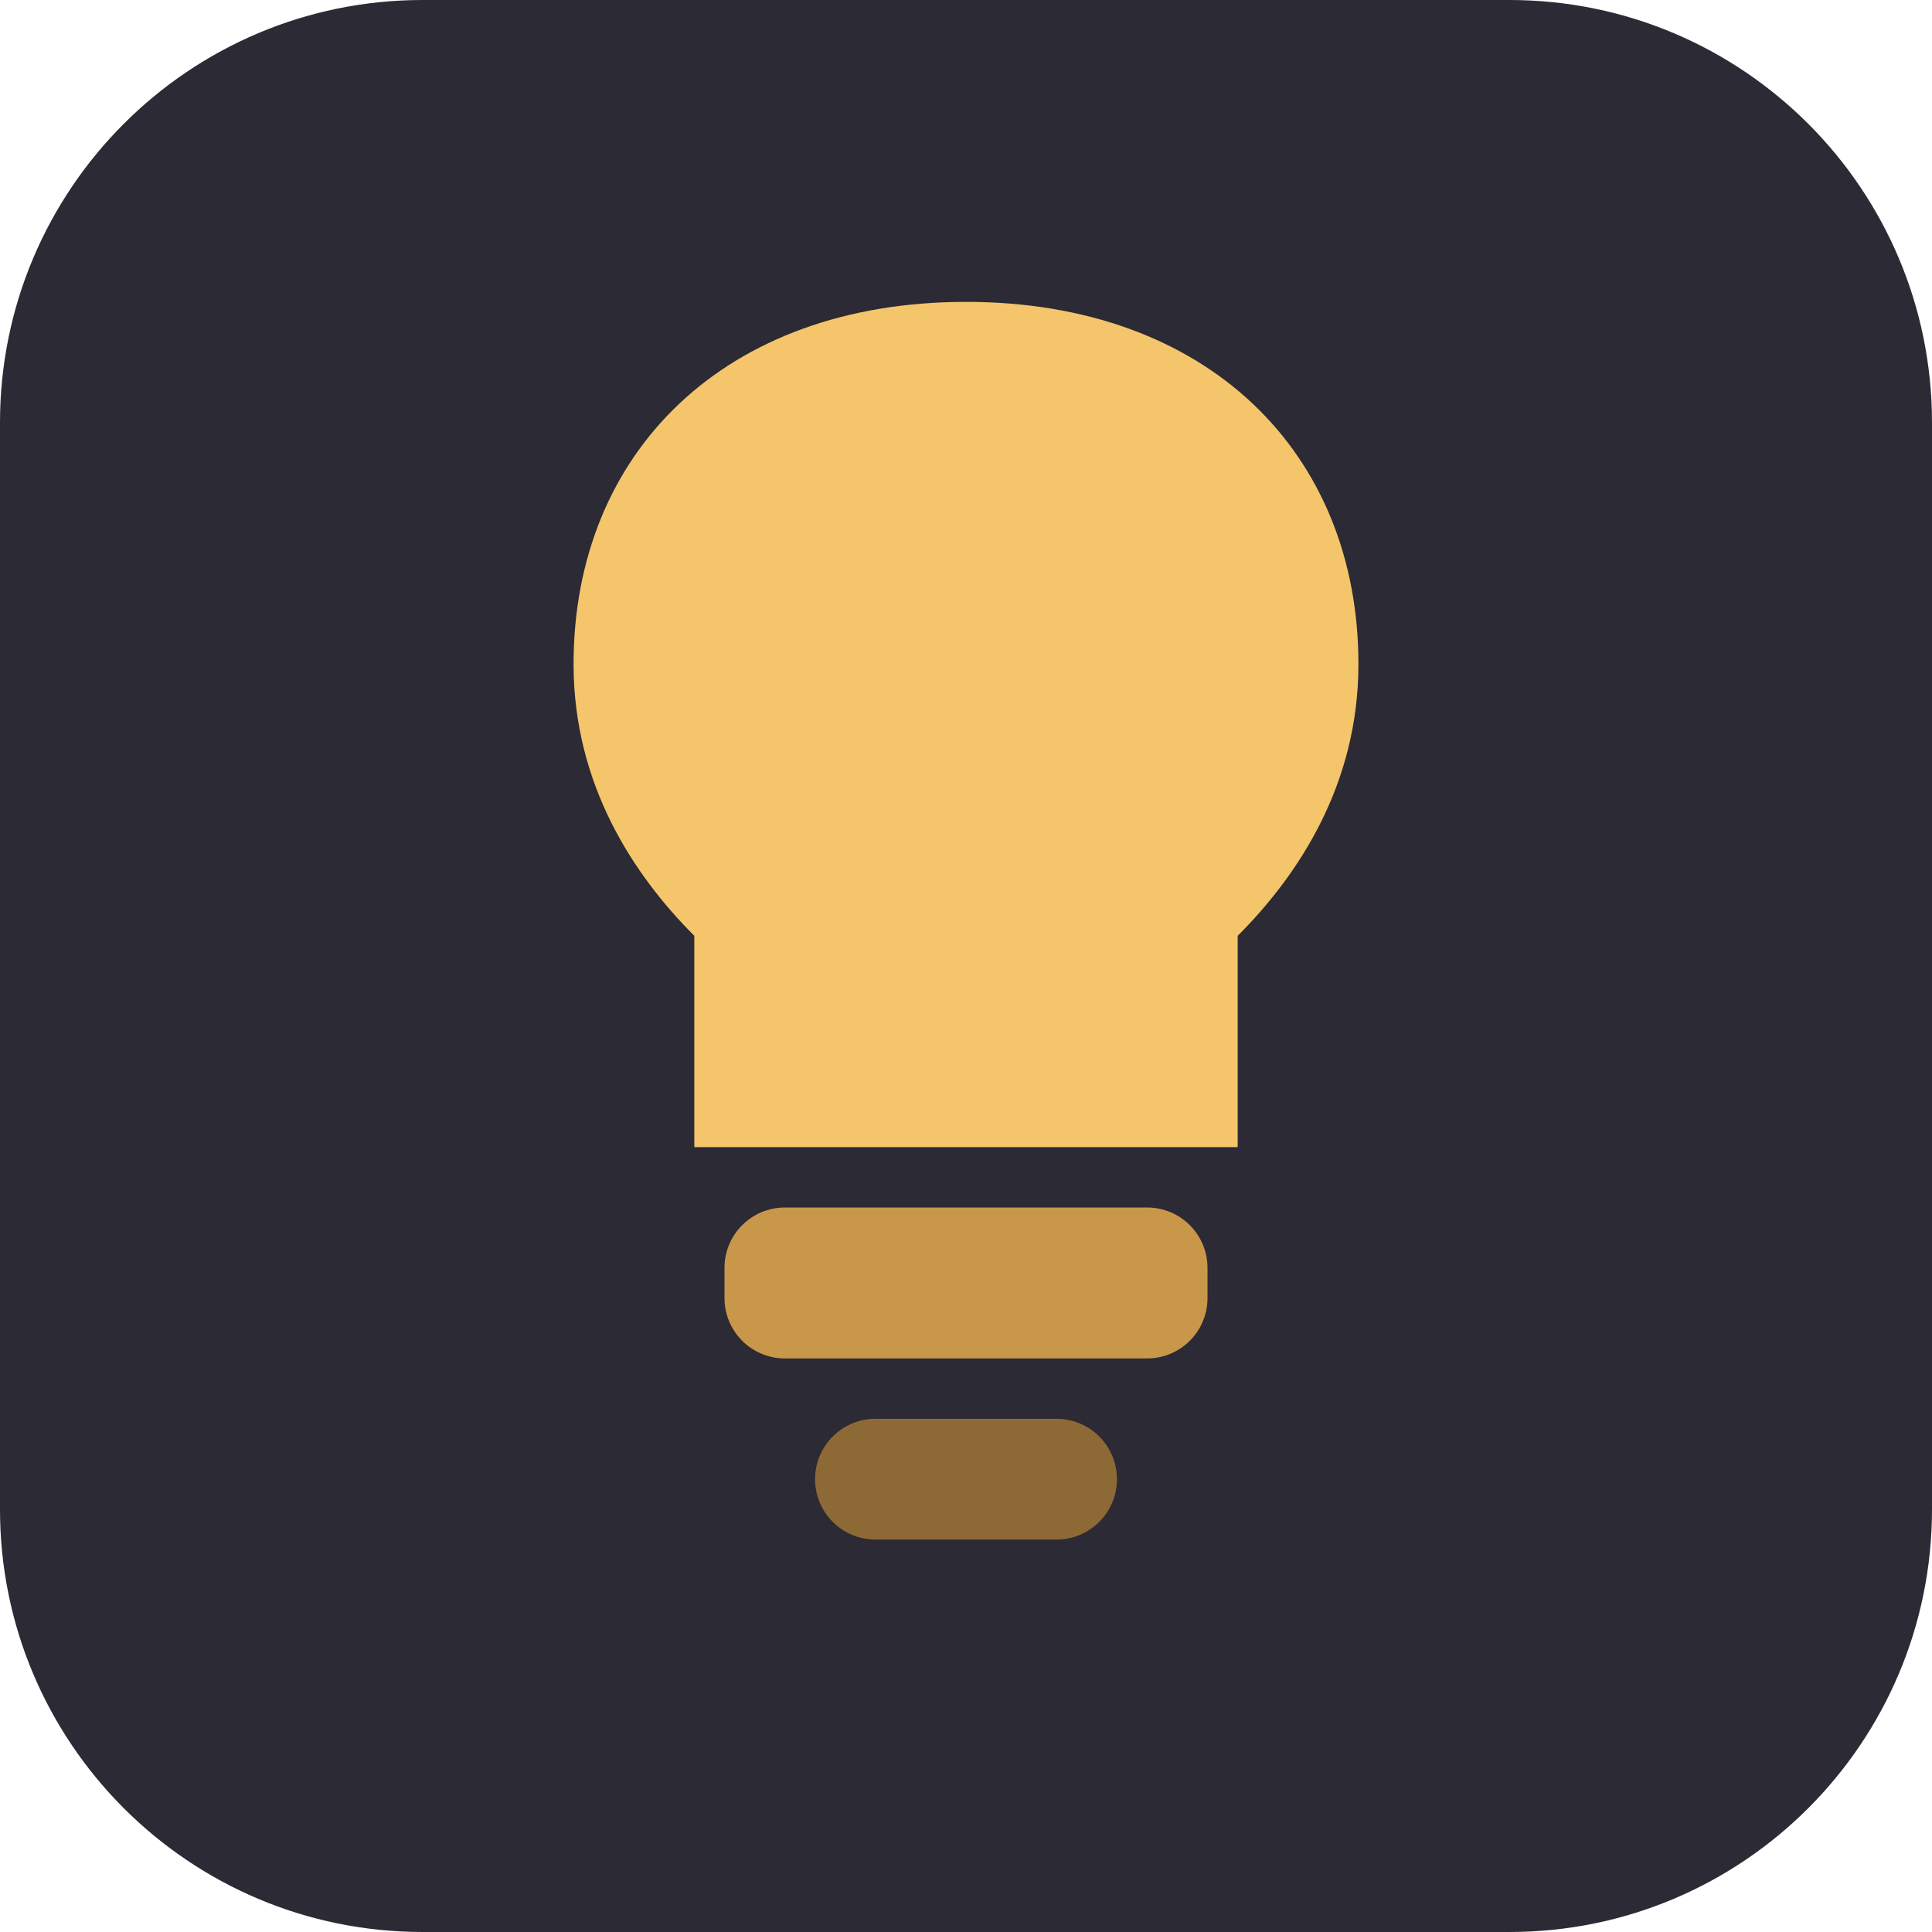
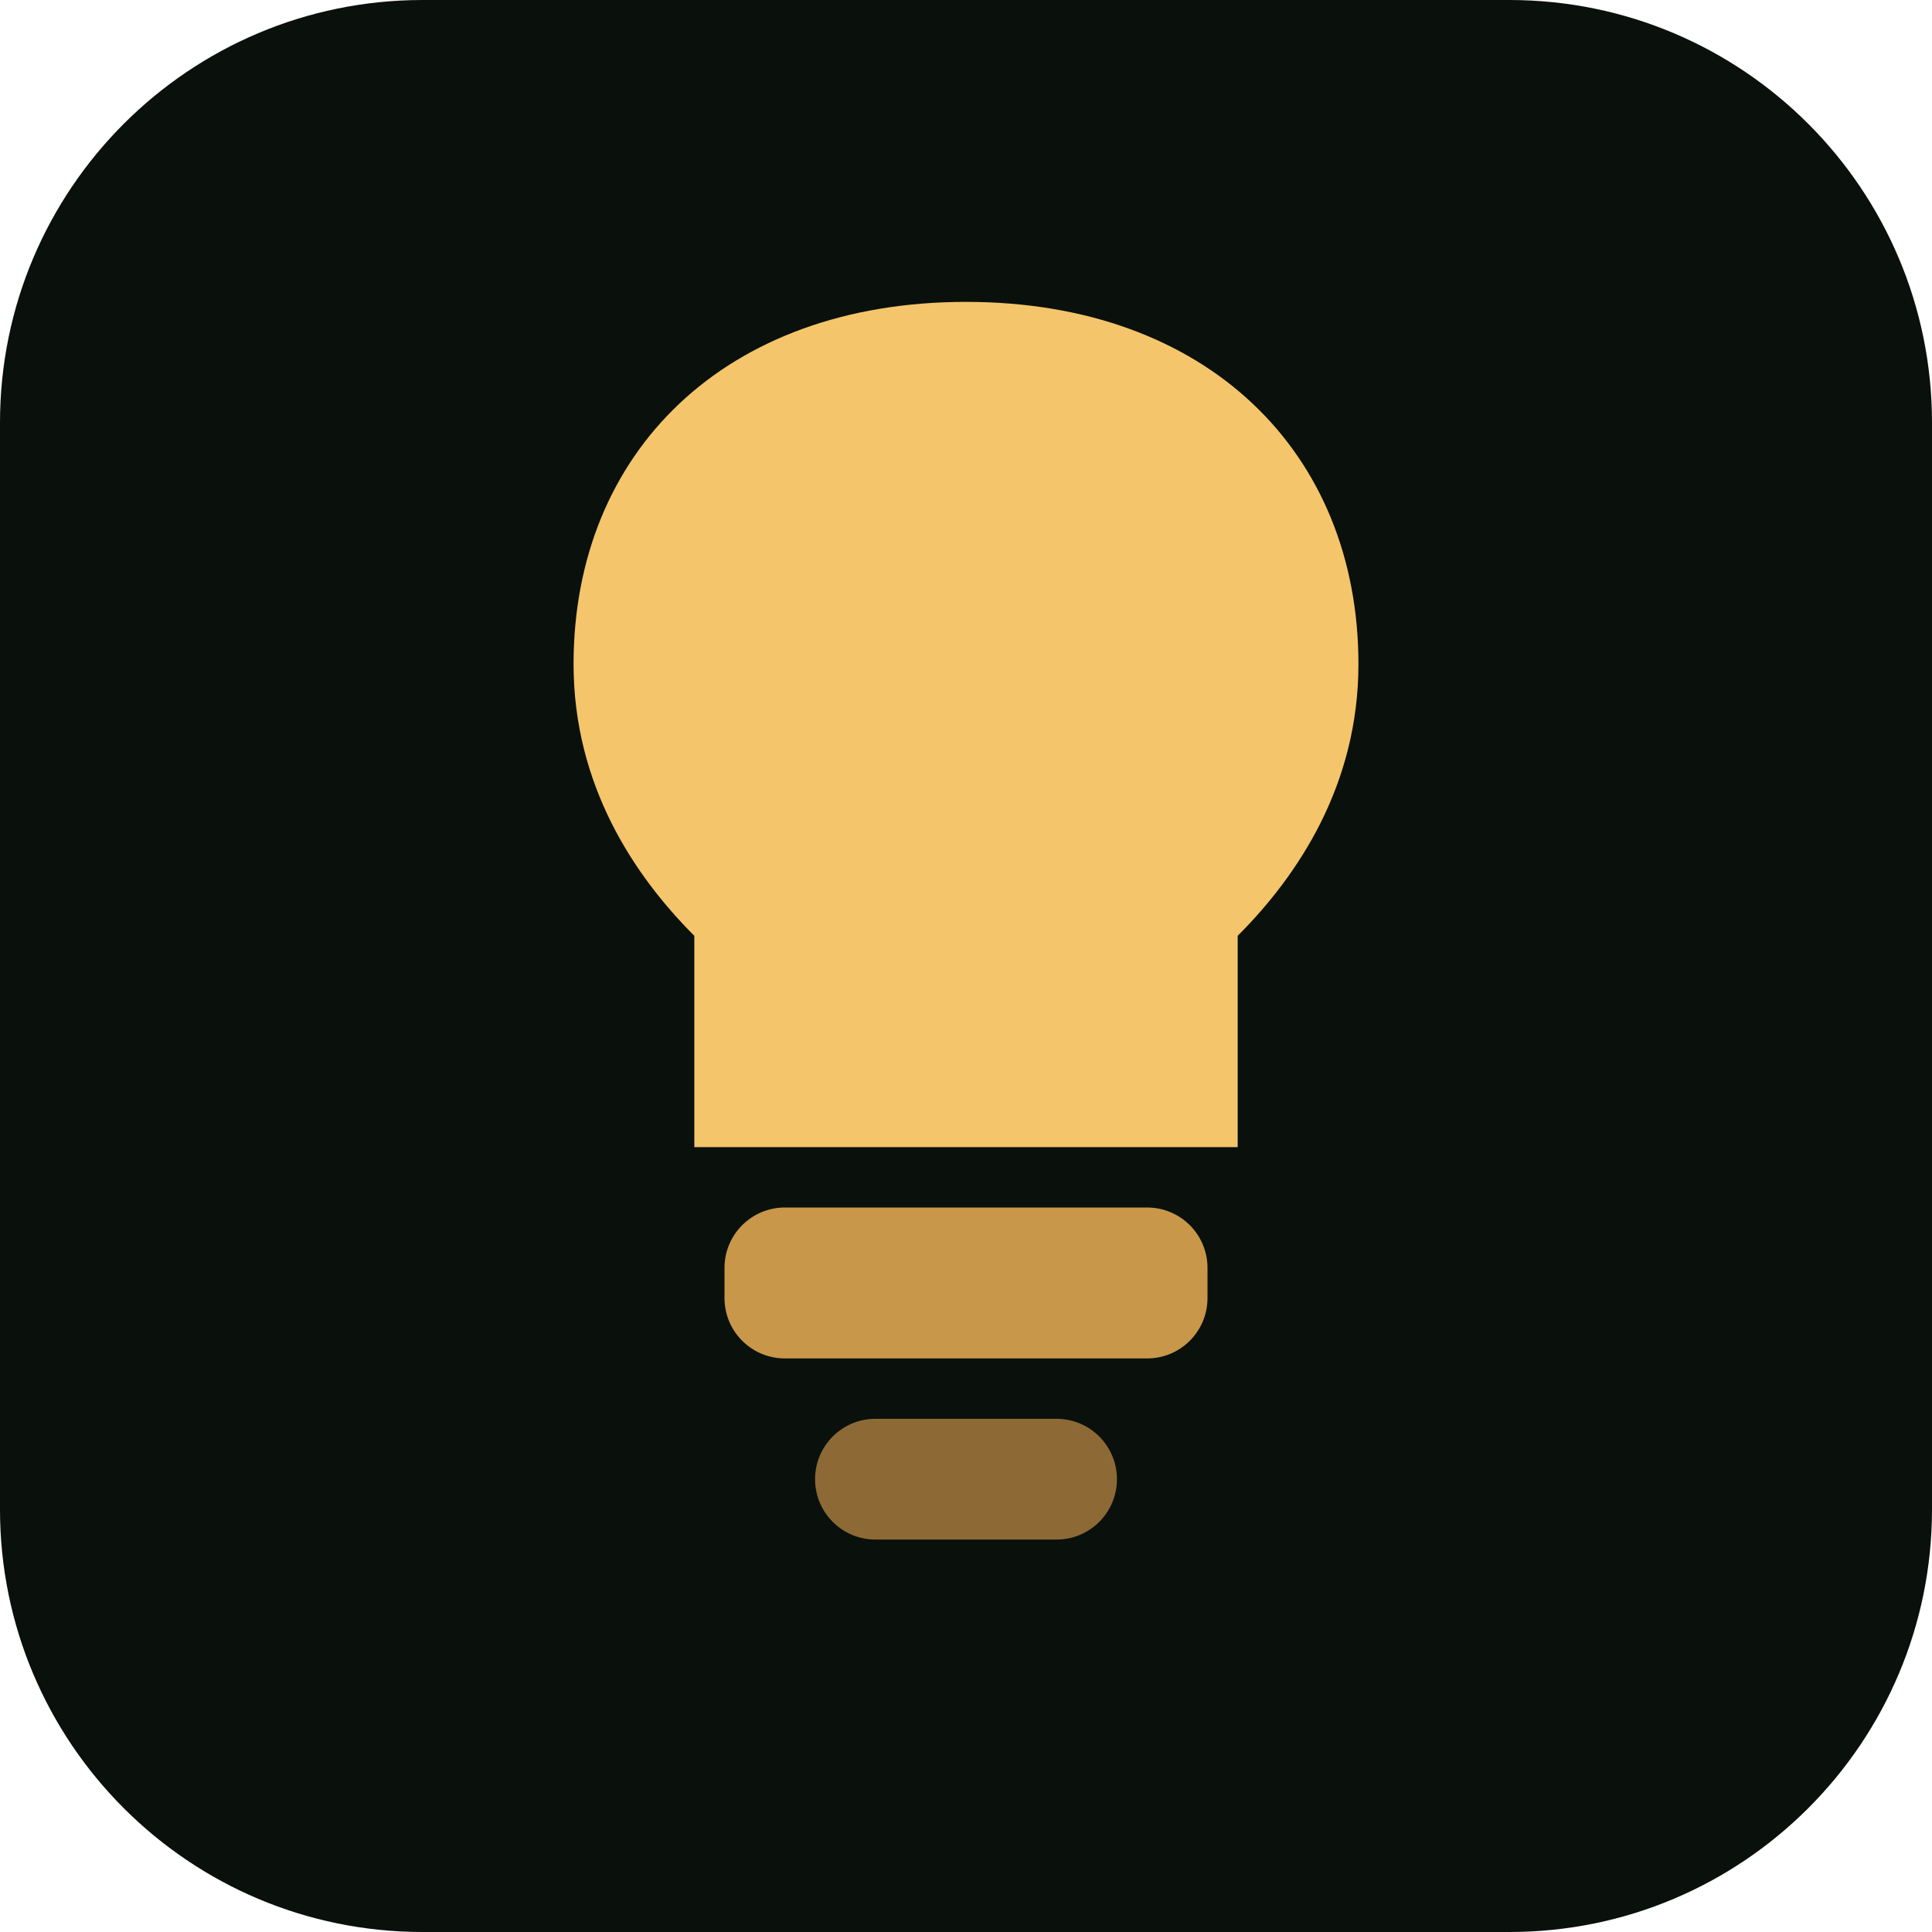
<svg xmlns="http://www.w3.org/2000/svg" viewBox="0 0 64 64">
-   <rect width="64" height="64" rx="14" fill="#2b2a35" />
+   <rect width="64" height="64" rx="14" fill="#0a100c" />
  <path d="M32 10c-8 0-13 5-13 12 0 4 2 7 4 9v7h18v-7c2-2 4-5 4-9 0-7-5-12-13-12z" fill="#f4c56a" />
  <rect x="24" y="40" width="16" height="5" rx="2" fill="#c9974a" />
  <rect x="27" y="47" width="10" height="4" rx="2" fill="#8d6a35" />
</svg>
